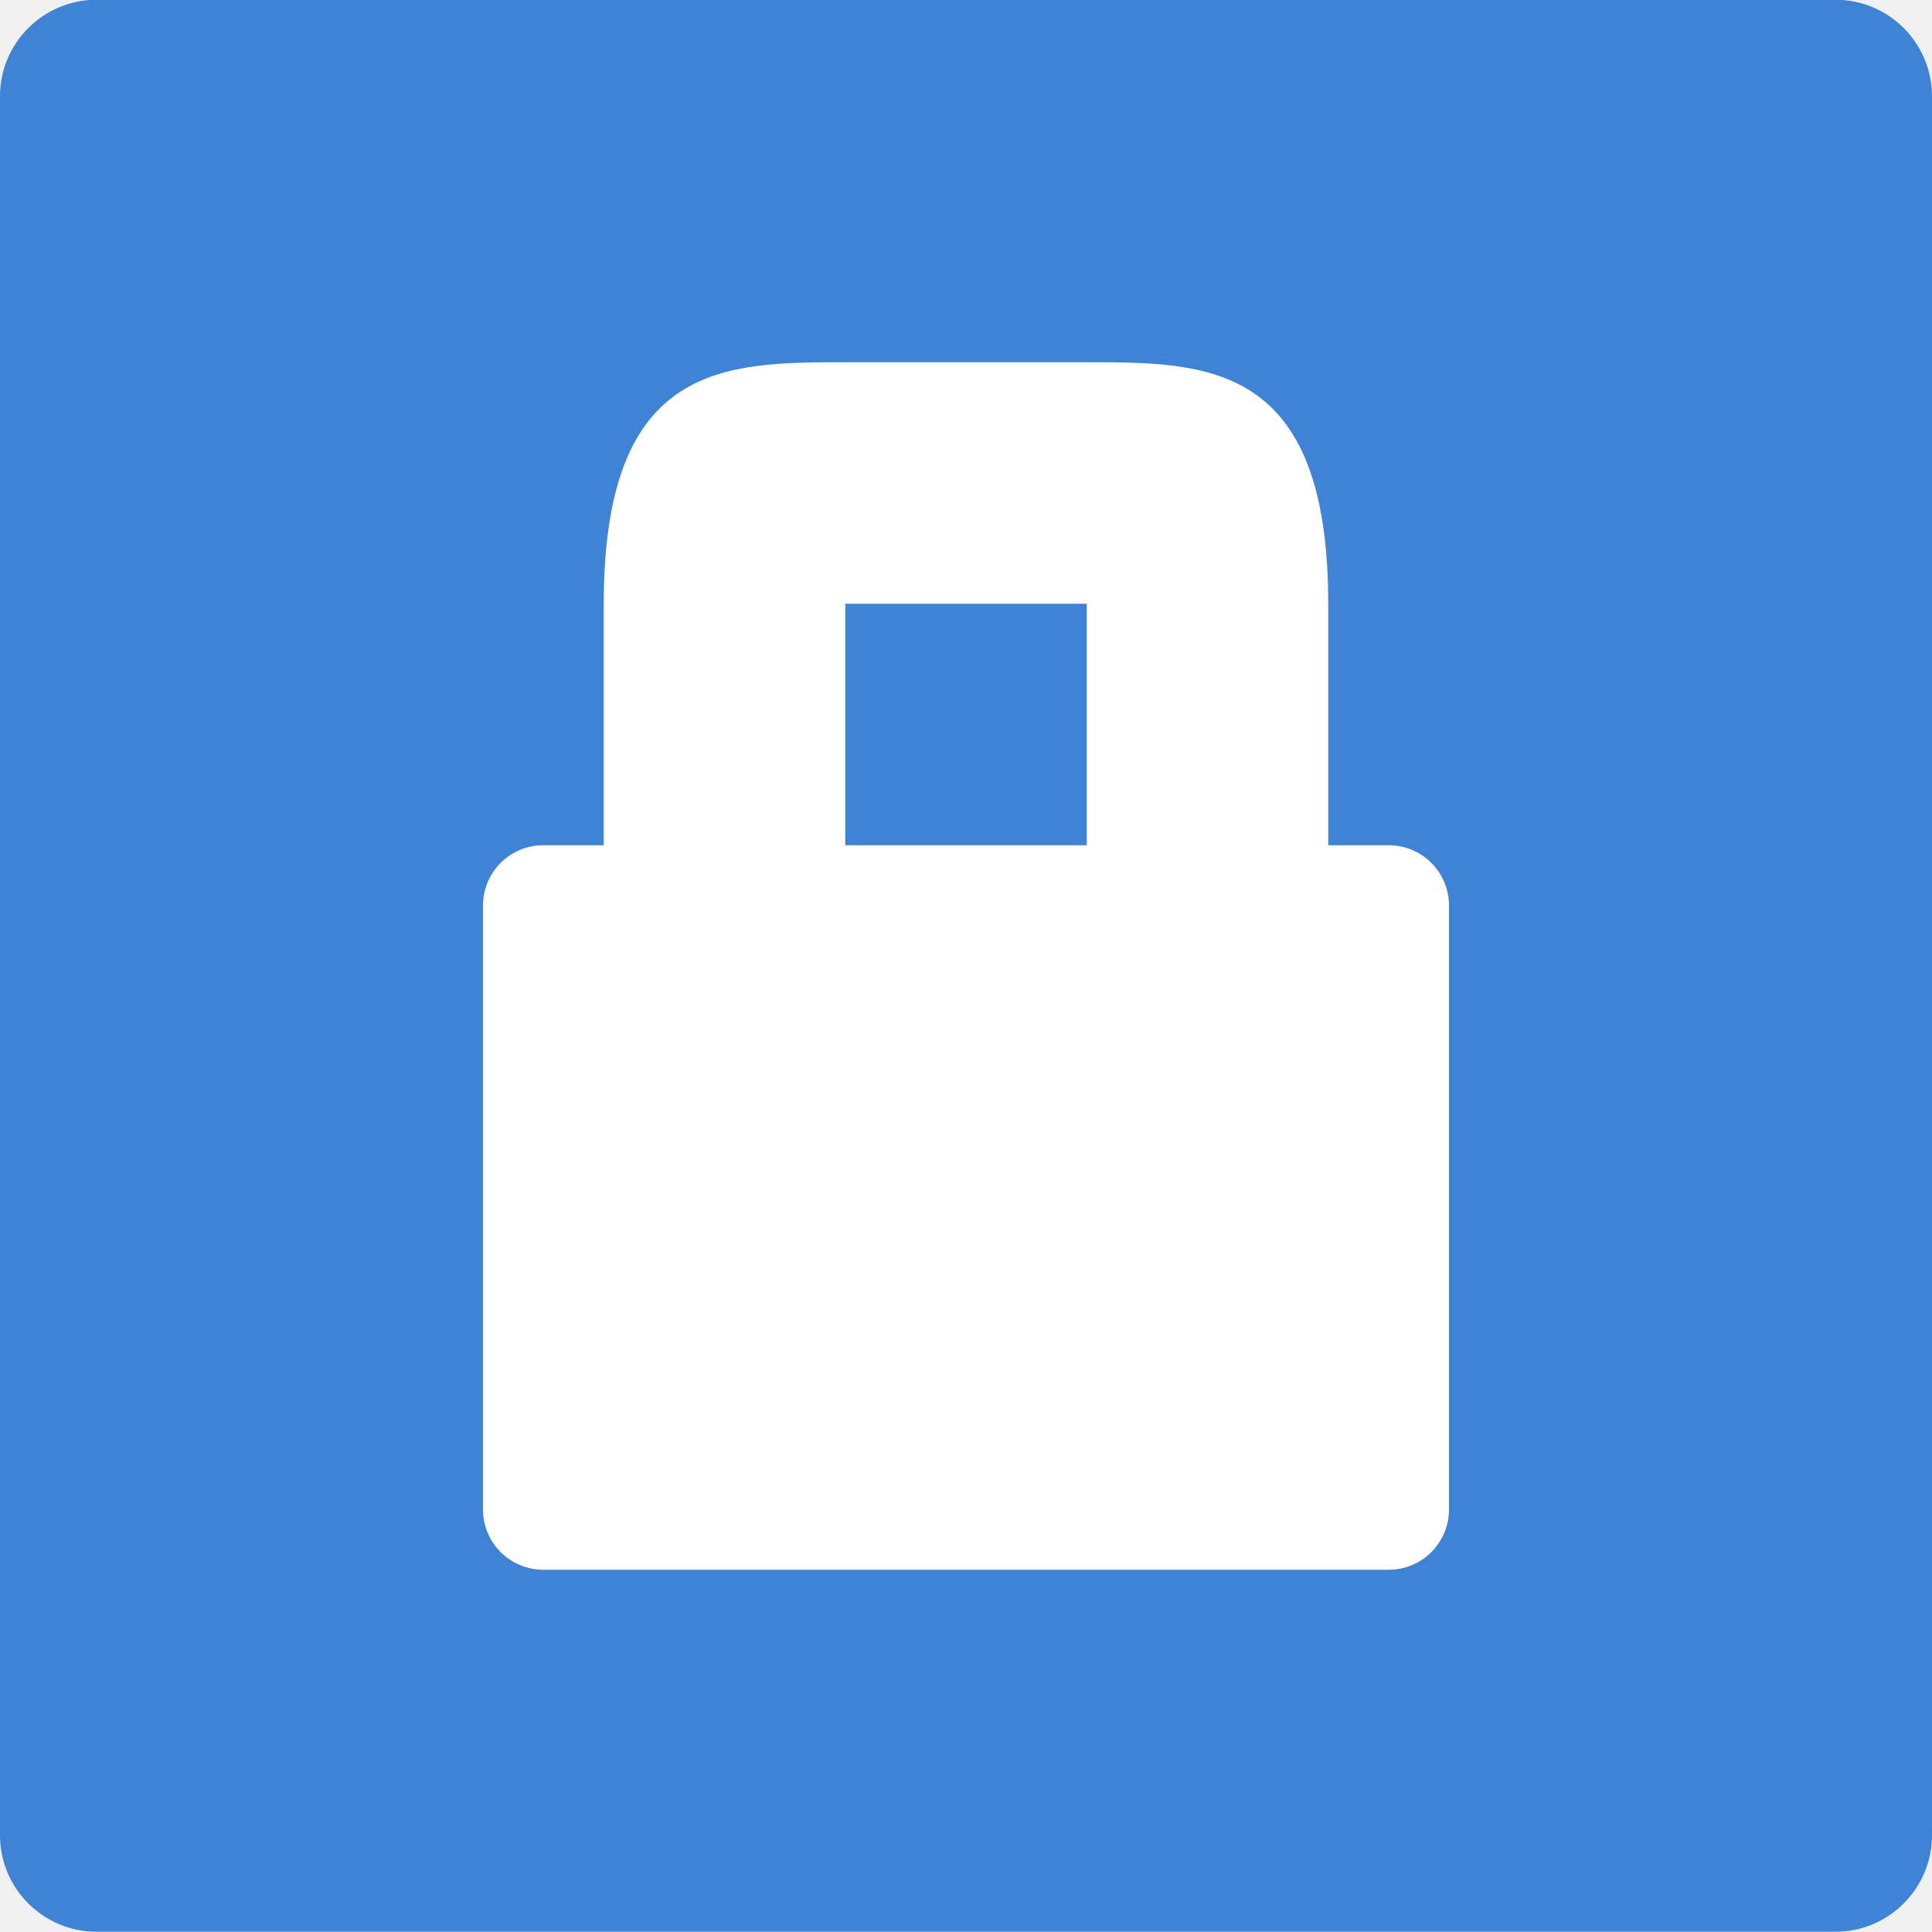
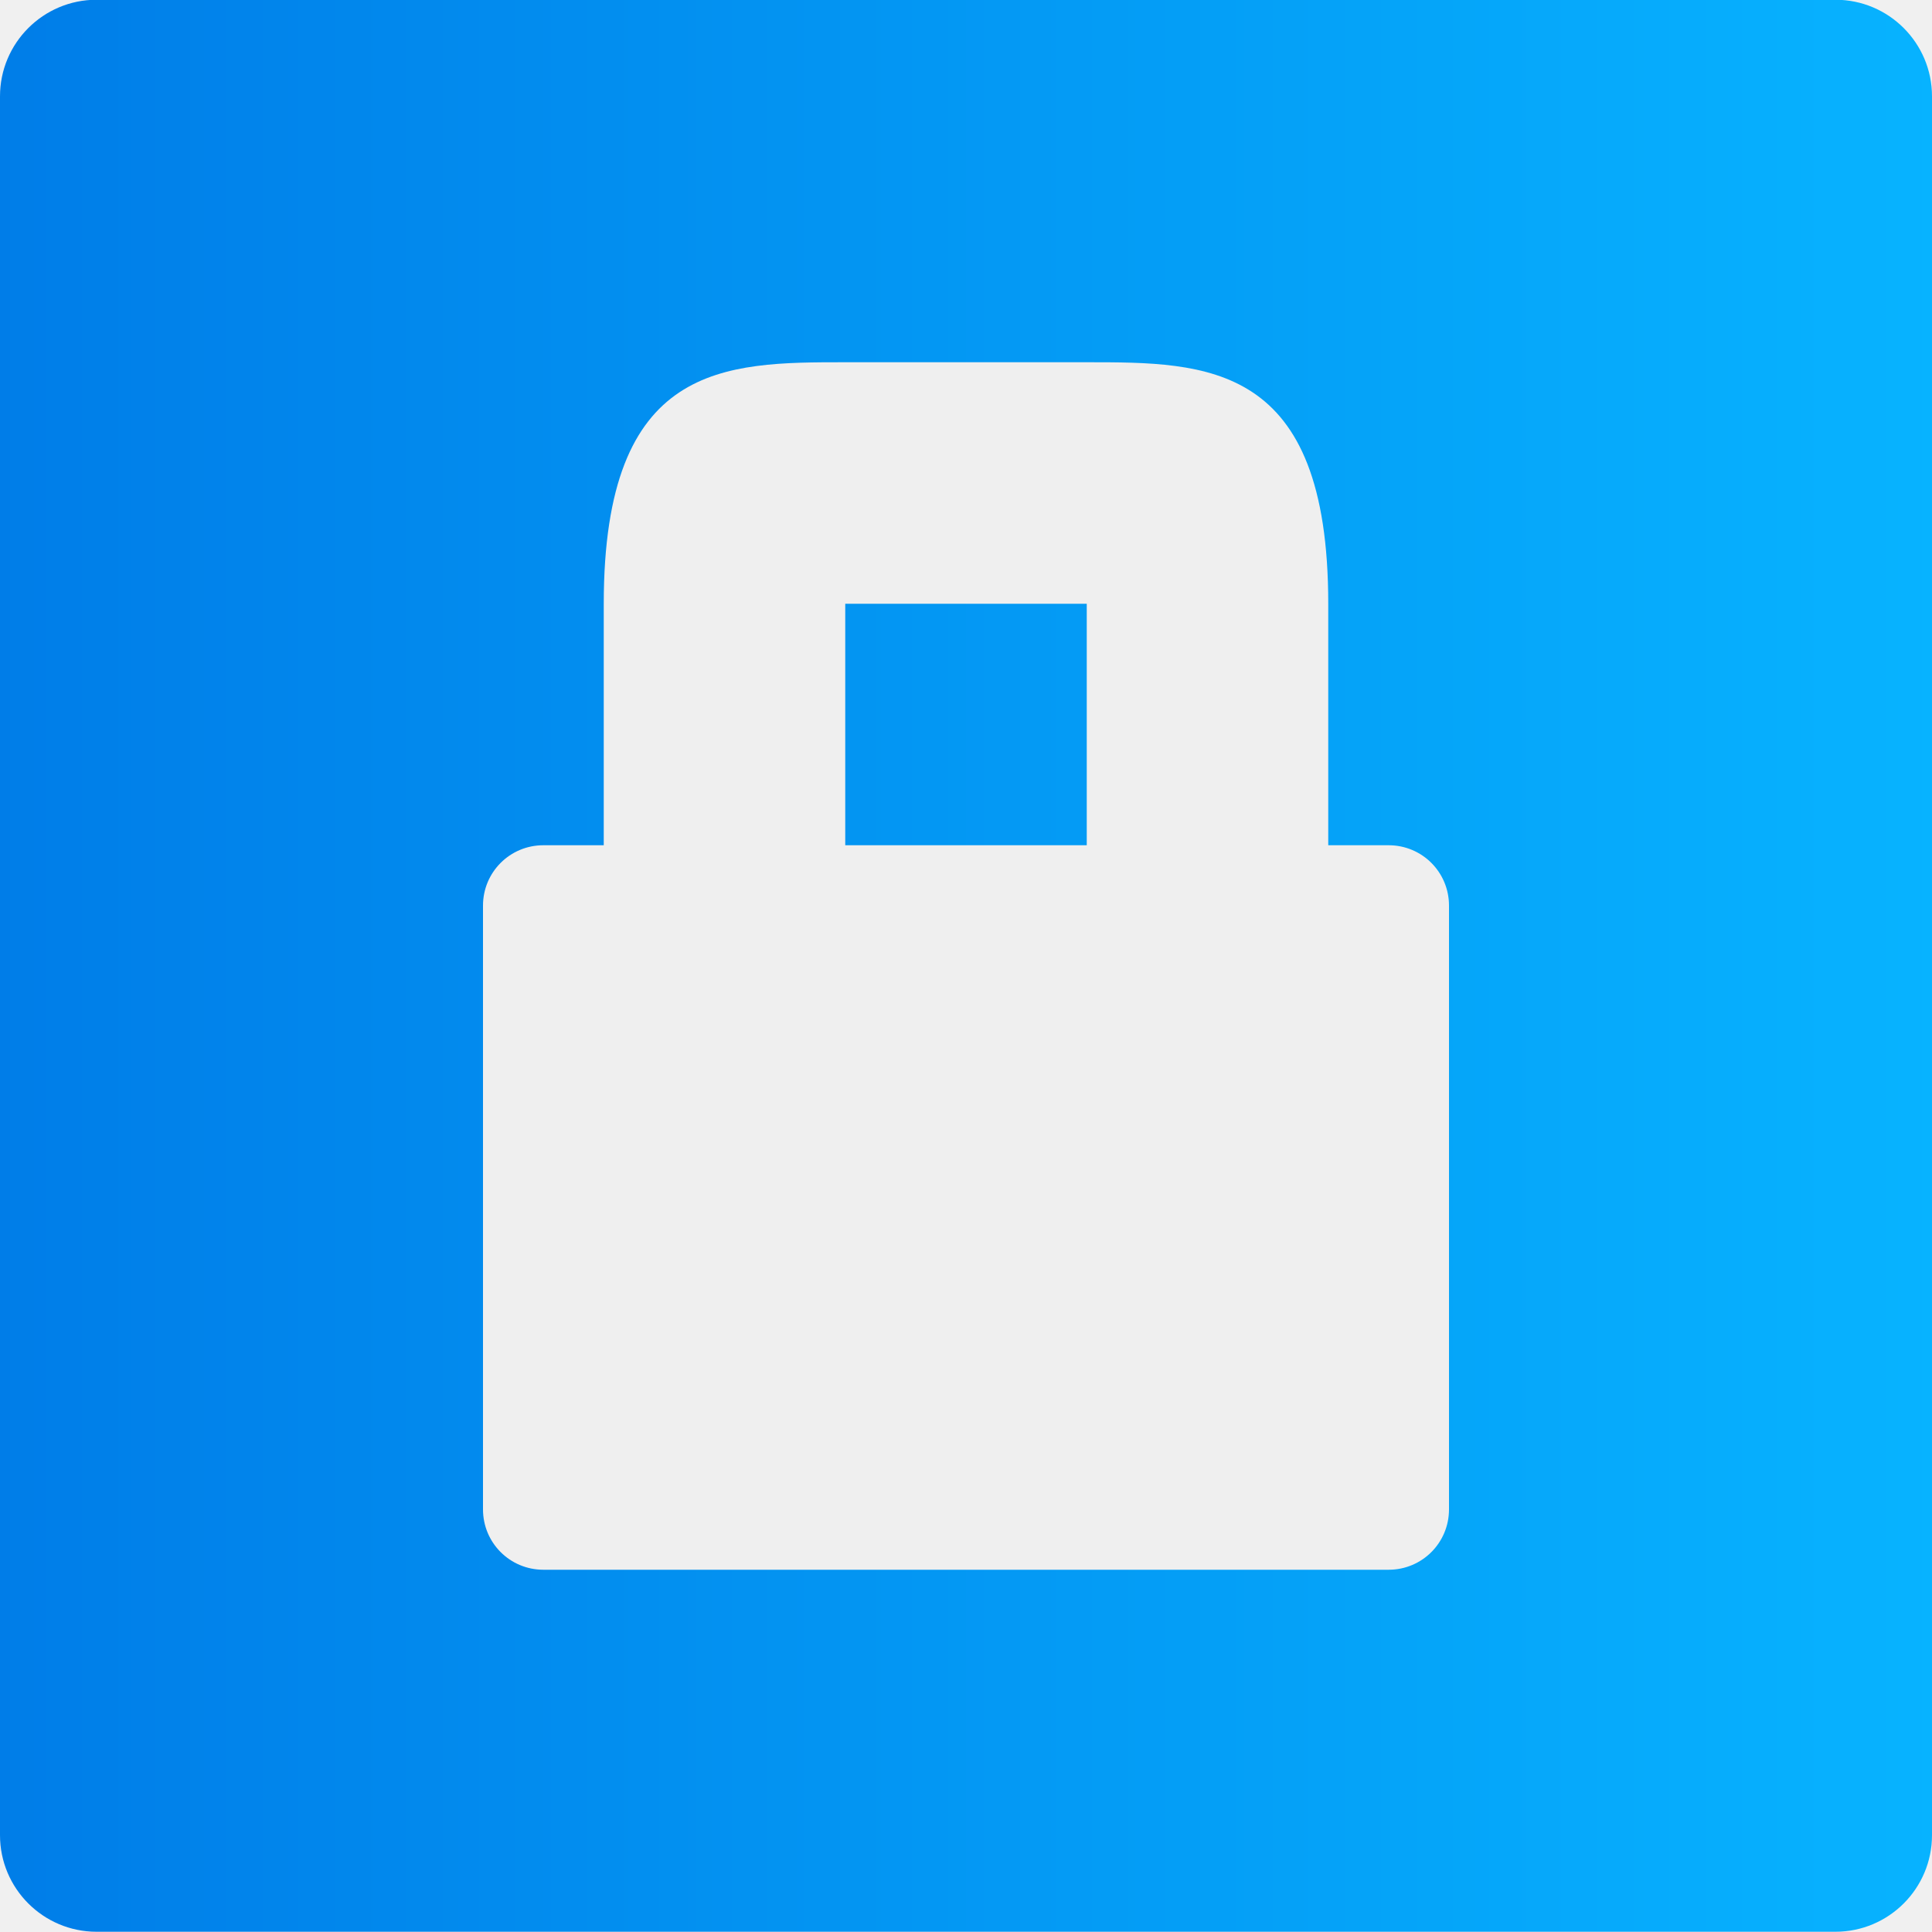
- <svg xmlns="http://www.w3.org/2000/svg" width="16" height="16" version="1.1" viewBox="0 0 16 16">
+ <svg xmlns="http://www.w3.org/2000/svg" width="16" height="16" version="1.1">
+   <defs>
+     <style id="current-color-scheme" type="text/css">
+    .ColorScheme-Text { color: #ececec; } .ColorScheme-Highlight { color: #1AD6AB; }
+   </style>
+     <linearGradient id="arrongin" x1="0%" x2="0%" y1="0%" y2="100%">
+       <stop id="stop3" offset="0%" stop-color="#dd9b44" />
+       <stop id="stop5" offset="100%" stop-color="#ad6c16" />
+     </linearGradient>
+     <linearGradient id="aurora" x1="0%" x2="0%" y1="0%" y2="100%">
+       <stop id="stop8" offset="0%" stop-color="#09D4DF" />
+       <stop id="stop10" offset="100%" stop-color="#9269F4" />
+     </linearGradient>
+     <linearGradient id="cyberblue" x1="0%" x2="0%" y1="0%" y2="100%">
+       <stop id="stop13" offset="0%" stop-color="#07B3FF" />
+       <stop id="stop15" offset="100%" stop-color="#007DE8" />
+     </linearGradient>
+     <linearGradient id="cyberneon" x1="0%" x2="0%" y1="0%" y2="100%">
+       <stop id="stop18" offset="0%" stop-color="#0abdc6" />
+       <stop id="stop20" offset="100%" stop-color="#ea00d9" />
+     </linearGradient>
+     <linearGradient id="fitdance" x1="0%" x2="0%" y1="0%" y2="100%">
+       <stop id="stop23" offset="0%" stop-color="#1AD6AB" />
+       <stop id="stop25" offset="100%" stop-color="#329DB6" />
+     </linearGradient>
+     <linearGradient id="oomox" x1="0%" x2="0%" y1="0%" y2="100%">
+       <stop id="stop28" offset="0%" stop-color="#efefe7" />
+       <stop id="stop30" offset="100%" stop-color="#8f8f8b" />
+     </linearGradient>
+     <linearGradient id="rainblue" x1="0%" x2="0%" y1="0%" y2="100%">
+       <stop id="stop33" offset="0%" stop-color="#00F260" />
+       <stop id="stop35" offset="100%" stop-color="#0575E6" />
+     </linearGradient>
+     <linearGradient id="redcarbon" x1="1.291" x2="1.291" y1="13.943" y2="21.689" gradientTransform="matrix(1.549193,0,0,1.161895,0,-9.2)" gradientUnits="userSpaceOnUse">
+       <stop id="stop38" offset="0%" stop-color="#FF6D57" />
+       <stop id="stop40" offset="50%" stop-color="#FF5160" />
+       <stop id="stop42" offset="100%" stop-color="#F50F22" />
+     </linearGradient>
+     <linearGradient id="sunrise" x1="0%" x2="0%" y1="0%" y2="100%">
+       <stop id="stop45" offset="0%" stop-color="#FF8501" />
+       <stop id="stop47" offset="100%" stop-color="#FFCB01" />
+     </linearGradient>
+     <linearGradient id="telinkrin" x1="0%" x2="0%" y1="0%" y2="100%">
+       <stop id="stop50" offset="0%" stop-color="#b2ced6" />
+       <stop id="stop52" offset="100%" stop-color="#6da5b7" />
+     </linearGradient>
+     <linearGradient id="60spsycho" x1="0%" x2="0%" y1="0%" y2="100%">
+       <stop id="stop55" offset="0%" stop-color="#df5940" />
+       <stop id="stop57" offset="25%" stop-color="#d8d15f" />
+       <stop id="stop59" offset="50%" stop-color="#e9882a" />
+       <stop id="stop61" offset="100%" stop-color="#279362" />
+     </linearGradient>
+     <linearGradient id="90ssummer" x1="0%" x2="0%" y1="0%" y2="100%">
+       <stop id="stop64" offset="0%" stop-color="#f618c7" />
+       <stop id="stop66" offset="20%" stop-color="#94ffab" />
+       <stop id="stop68" offset="50%" stop-color="#fbfd54" />
+       <stop id="stop70" offset="100%" stop-color="#0f83ae" />
+     </linearGradient>
+   </defs>
  <g transform="translate(0,-1036.362)">
-     <rect style="fill:#3f83d6" width="16" height="16" x="-1052.36" y="-16" rx=".8" ry=".8" transform="matrix(0,-1,-1,0,0,0)" />
-     <path style="fill:#ffffff" d="m 5,1041.362 0,2 -0.5,0 c -0.277,0 -0.5,0.223 -0.5,0.5 l 0,5 c 0,0.277 0.223,0.5 0.5,0.5 l 7,0 c 0.277,0 0.5,-0.223 0.5,-0.5 l 0,-5 c 0,-0.277 -0.223,-0.5 -0.5,-0.5 l -0.5,0 0,-2 c 0,-2 -1,-2 -2,-2 l -2,0 c -1,0 -2,0 -2,2 z m 4,0 0,2 -2,0 0,-2 z" />
+     <rect fill="url(#cyberblue)" width="16" height="16" x="-1052.36" y="-16" rx=".8" ry=".8" transform="matrix(0,-1,-1,0,0,0)" />
+     <path fill="#efefef" d="m 5,1041.362 0,2 -0.5,0 c -0.277,0 -0.5,0.223 -0.5,0.5 l 0,5 c 0,0.277 0.223,0.5 0.5,0.5 l 7,0 c 0.277,0 0.5,-0.223 0.5,-0.5 l 0,-5 c 0,-0.277 -0.223,-0.5 -0.5,-0.5 l -0.5,0 0,-2 c 0,-2 -1,-2 -2,-2 l -2,0 c -1,0 -2,0 -2,2 z m 4,0 0,2 -2,0 0,-2 z" />
  </g>
</svg>
